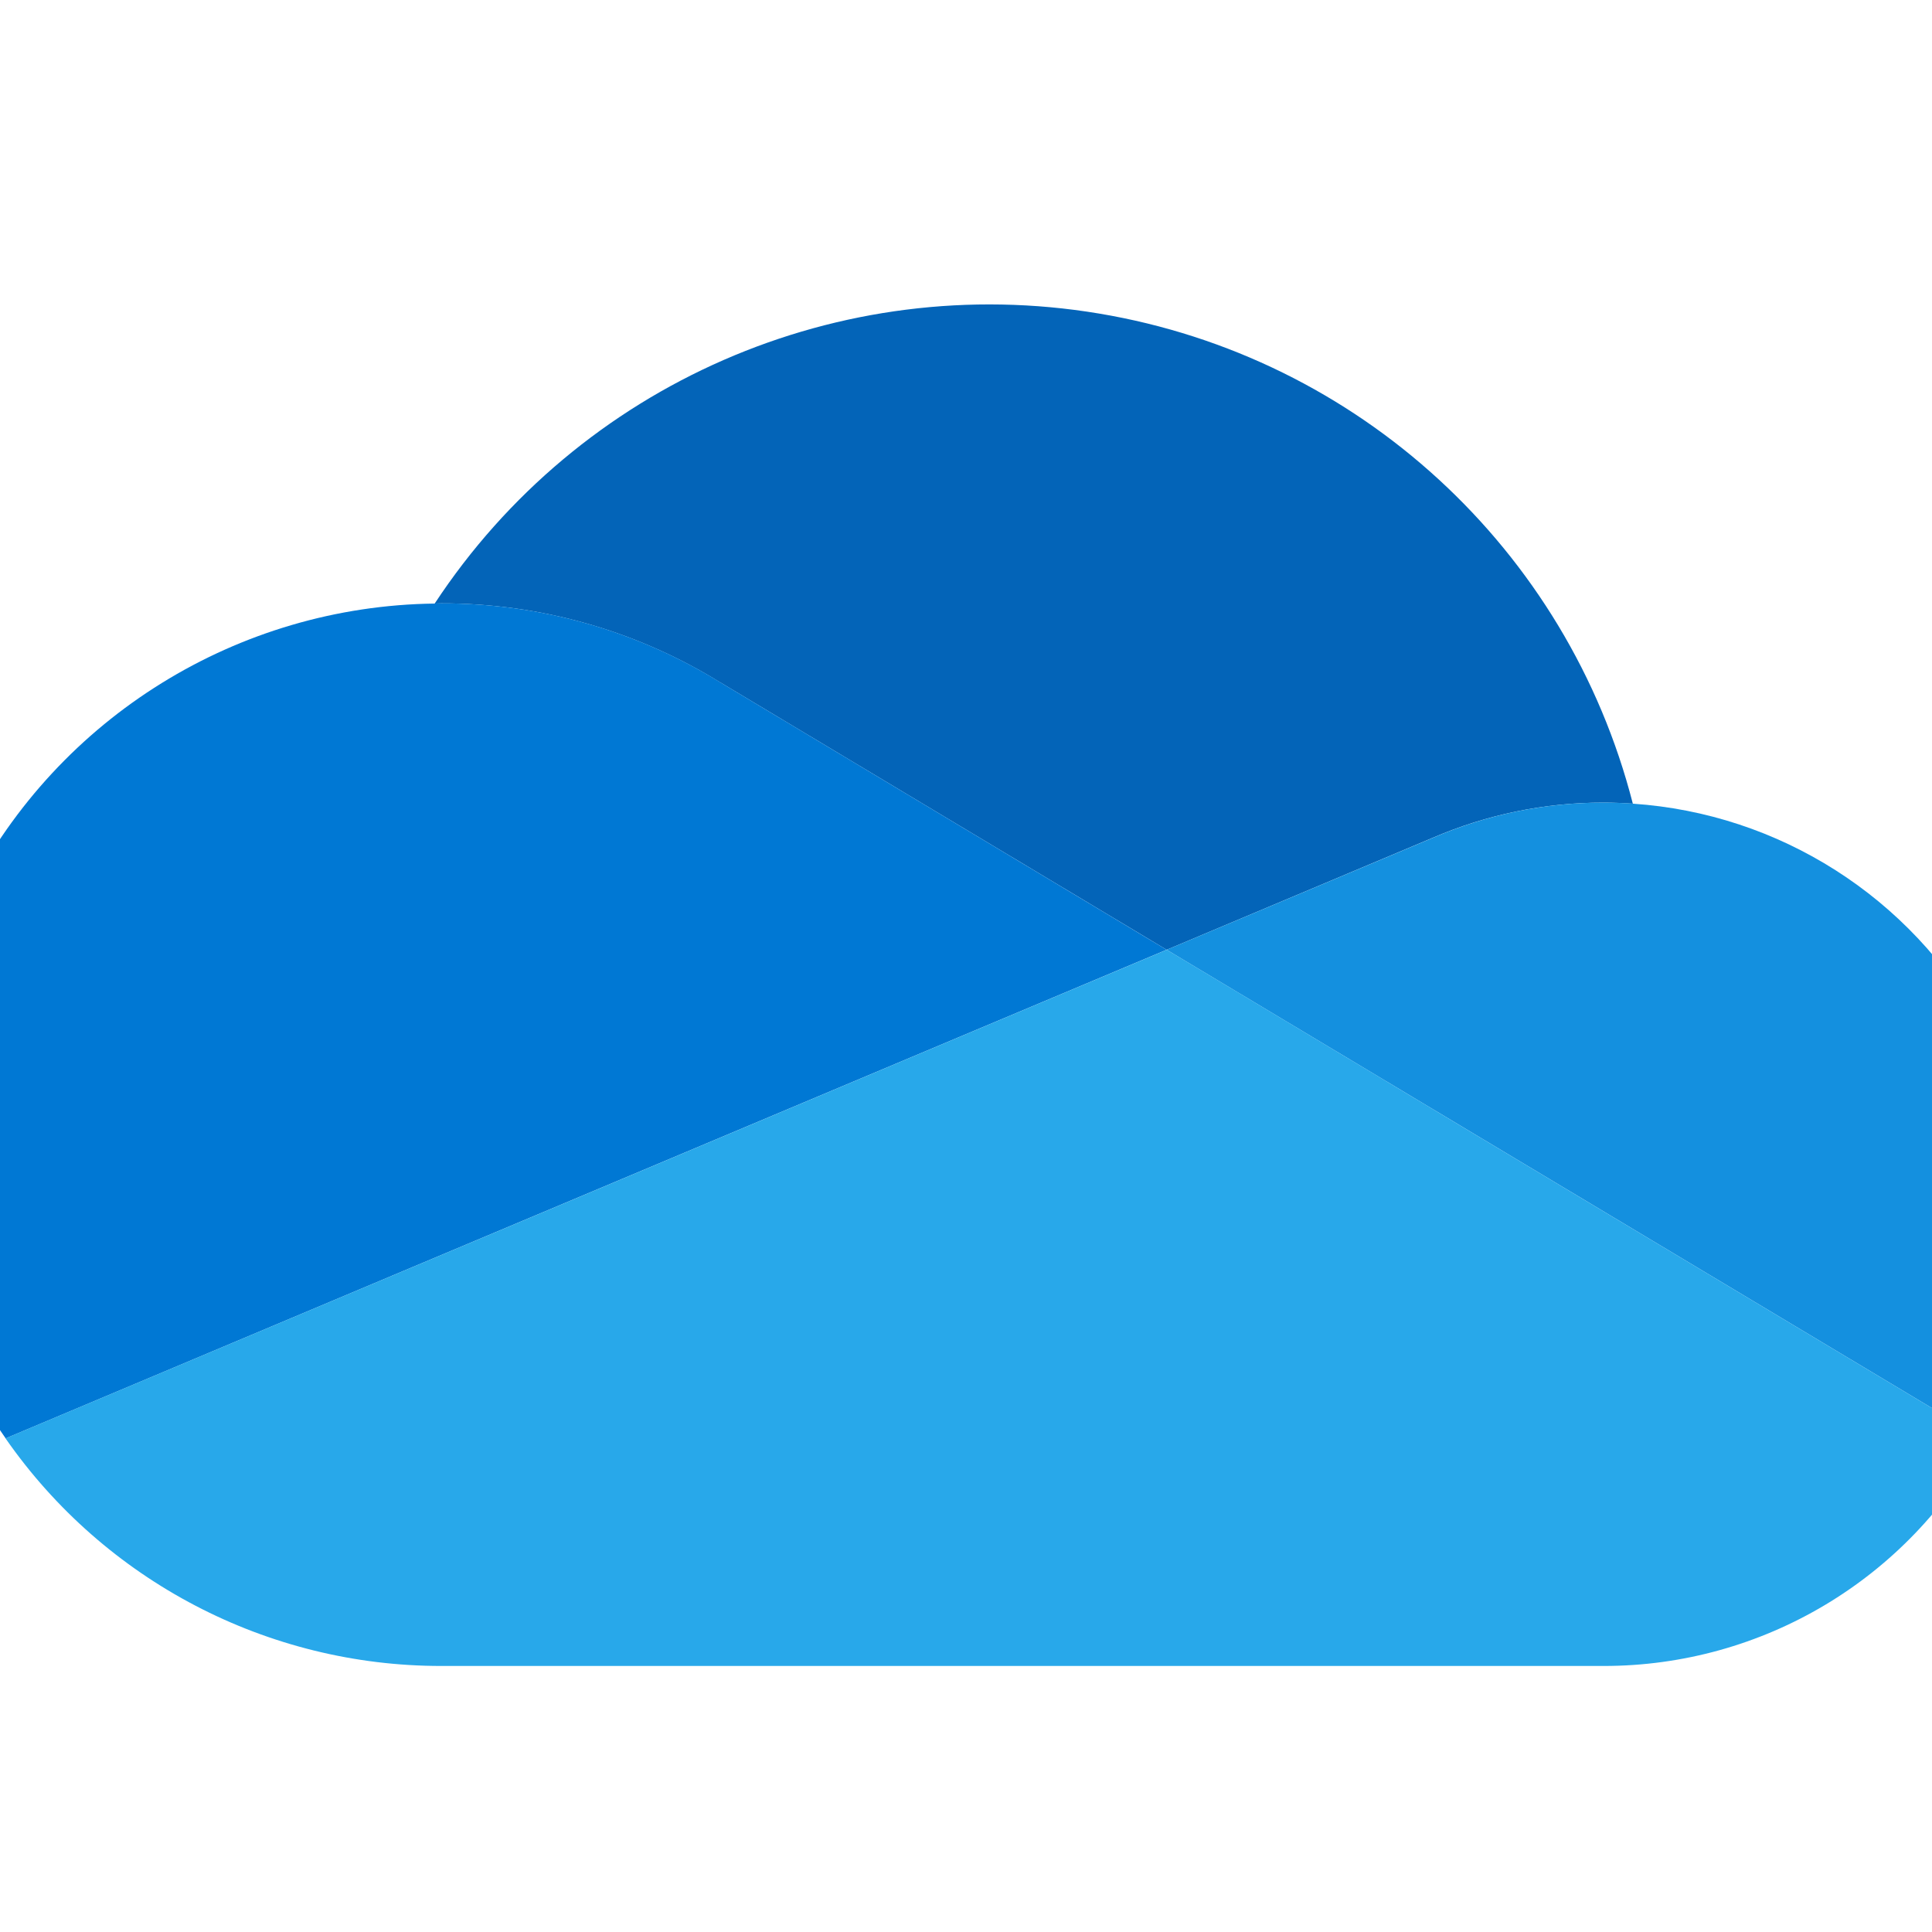
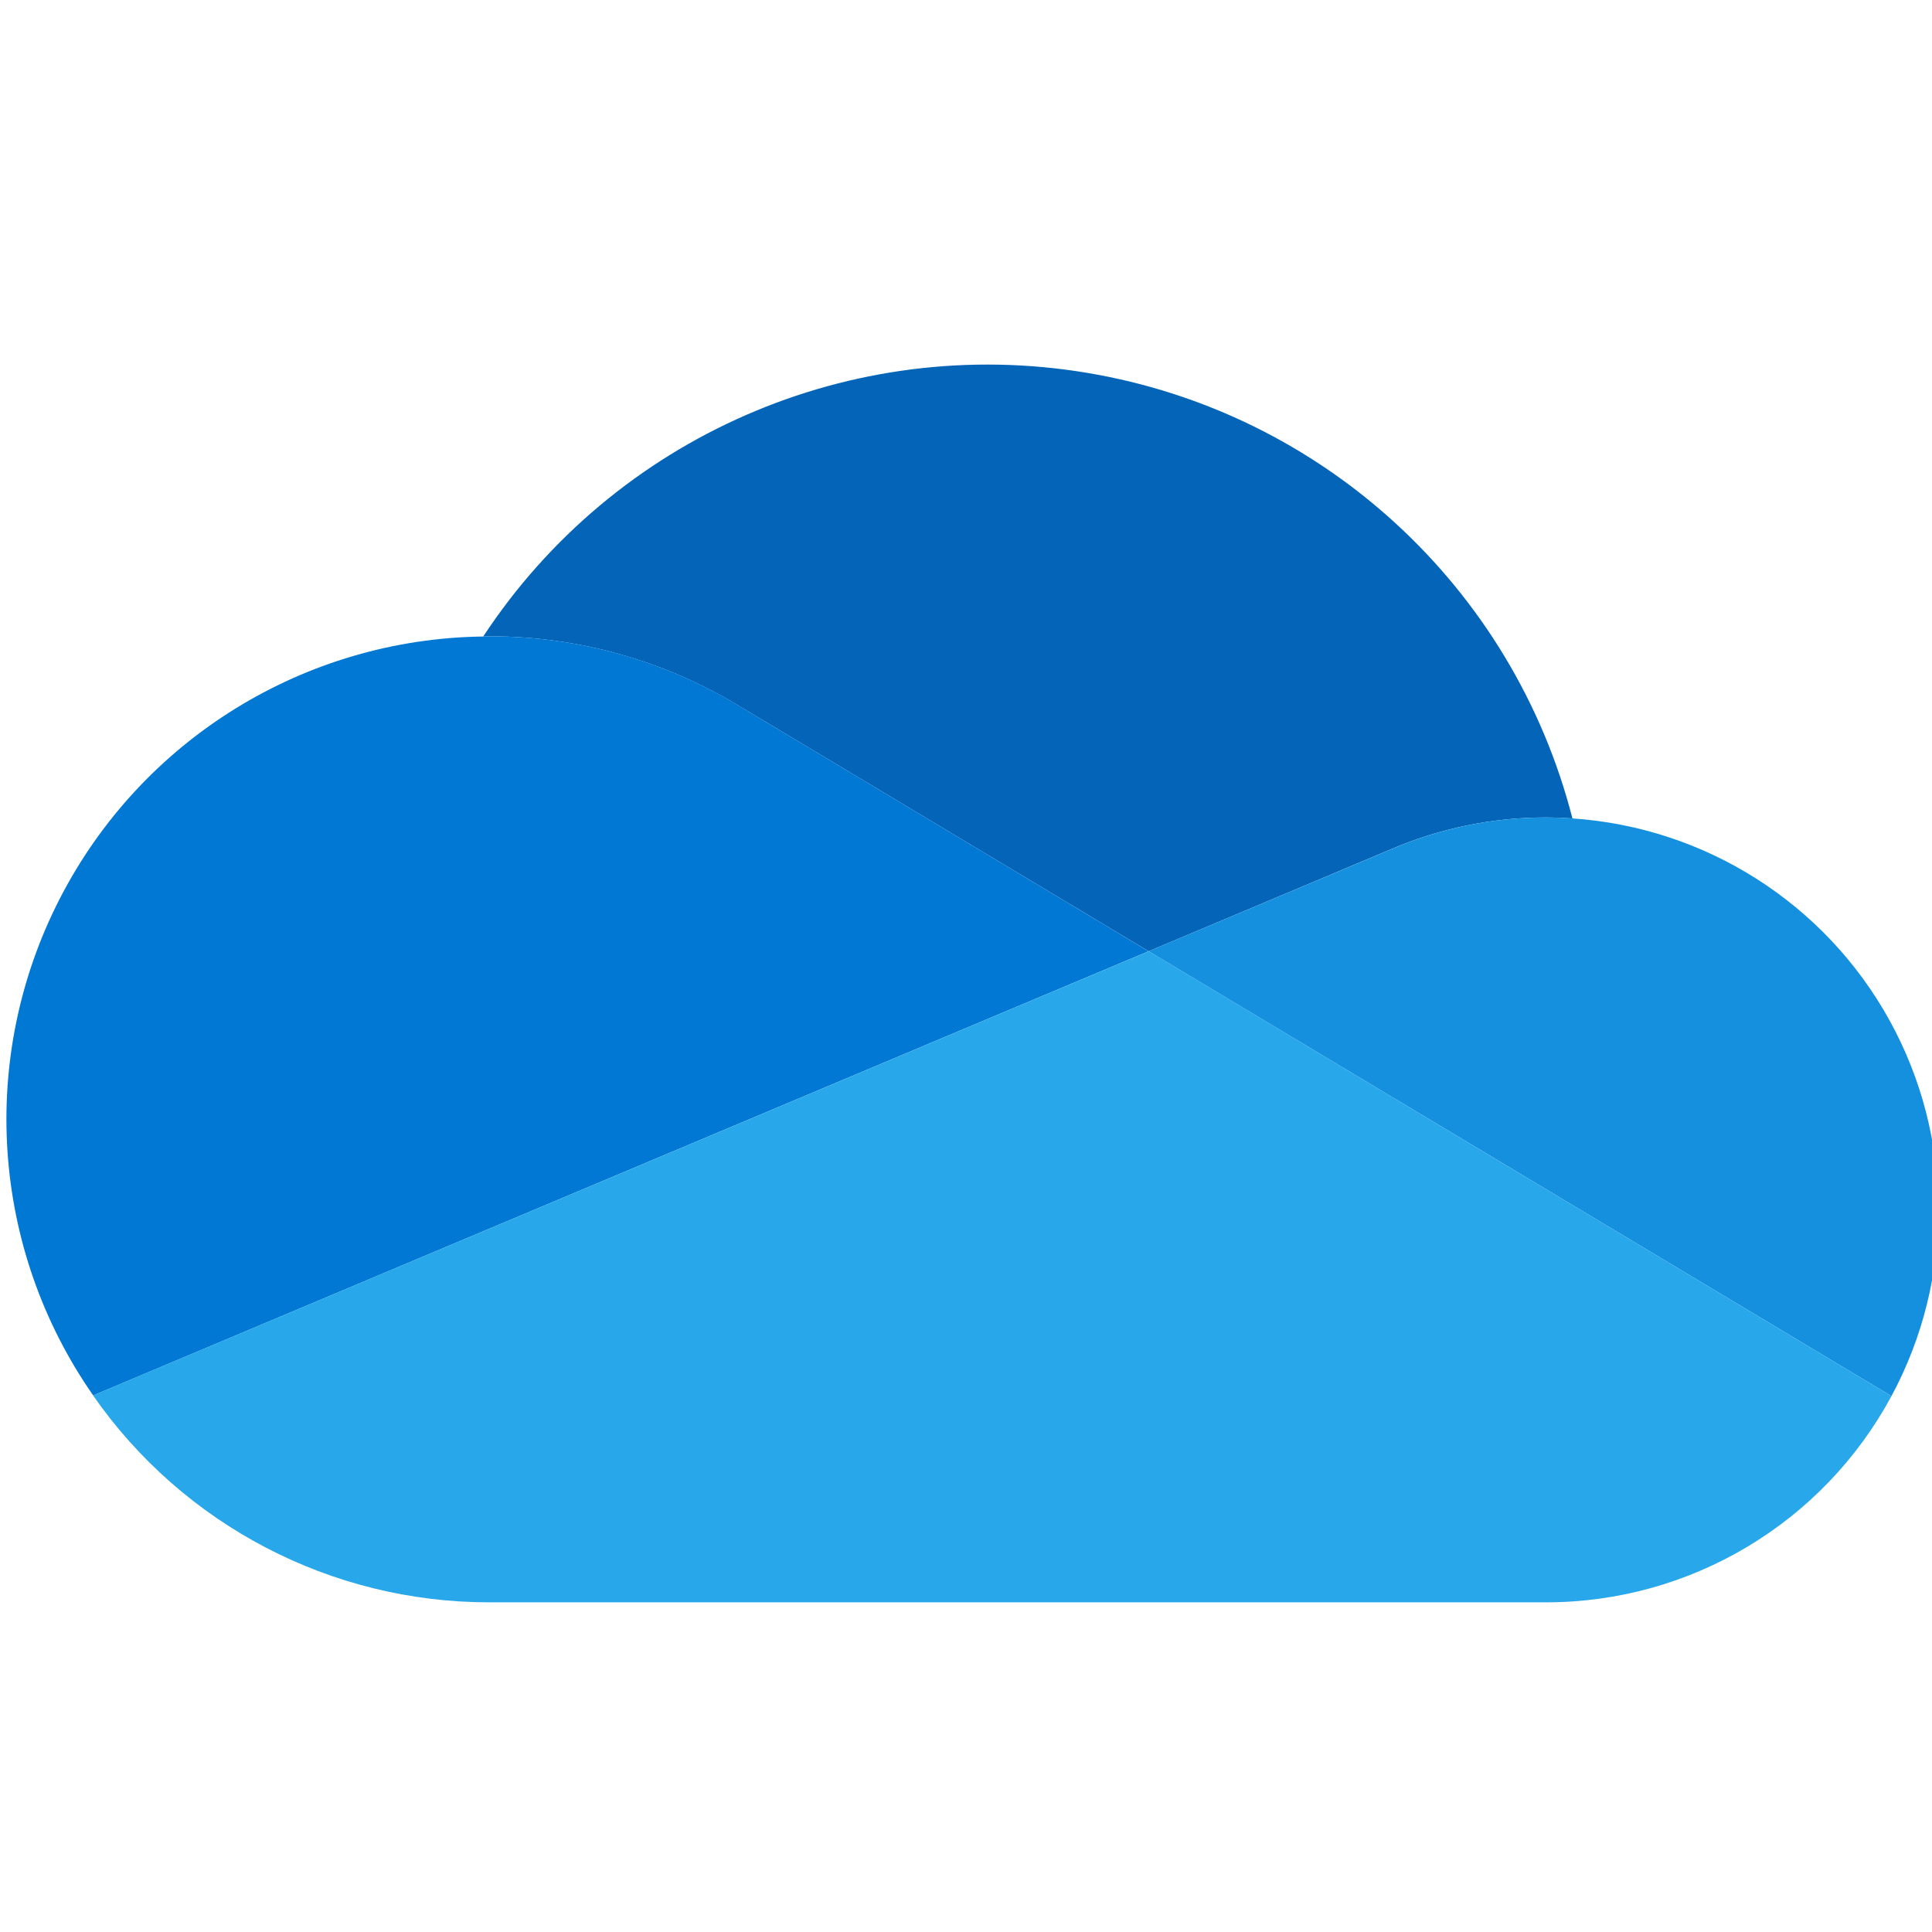
<svg xmlns="http://www.w3.org/2000/svg" viewBox="0 0 48 48">
-   <g transform="translate(-4.10,6.29) scale(1.65) translate(1.132,-4.727)">
+   <g transform="translate(-1.54,7.90) scale(1.5) translate(1.132,-4.727)">
    <path d="M12.202 11.193v-.001l6.718 4.024 4.003-1.685A6.477 6.477 0 0 1 25.5 13c.148 0 .294.007.439.016a10 10 0 0 0-18.041-3.013L8 10a7.96 7.96 0 0 1 4.202 1.193z" fill="#0364b8" />
    <path d="M12.203 11.192A7.96 7.96 0 0 0 8 10l-.102.003a7.997 7.997 0 0 0-6.46 12.57L7.36 20.08l2.634-1.108 5.863-2.468 3.062-1.288z" fill="#0078d4" />
    <path d="M25.939 13.016A6.577 6.577 0 0 0 25.5 13a6.477 6.477 0 0 0-2.576.532l-4.004 1.684 1.161.695 3.805 2.279 1.66.994 5.677 3.4a6.5 6.5 0 0 0-5.284-9.568z" fill="#1490df" />
    <path d="M25.546 19.184l-1.66-.994-3.805-2.28-1.16-.694-3.063 1.288-5.863 2.468L7.36 20.08l-5.924 2.493A7.989 7.989 0 0 0 8 26h17.5a6.498 6.498 0 0 0 5.723-3.416z" fill="#28a8ea" />
  </g>
</svg>
